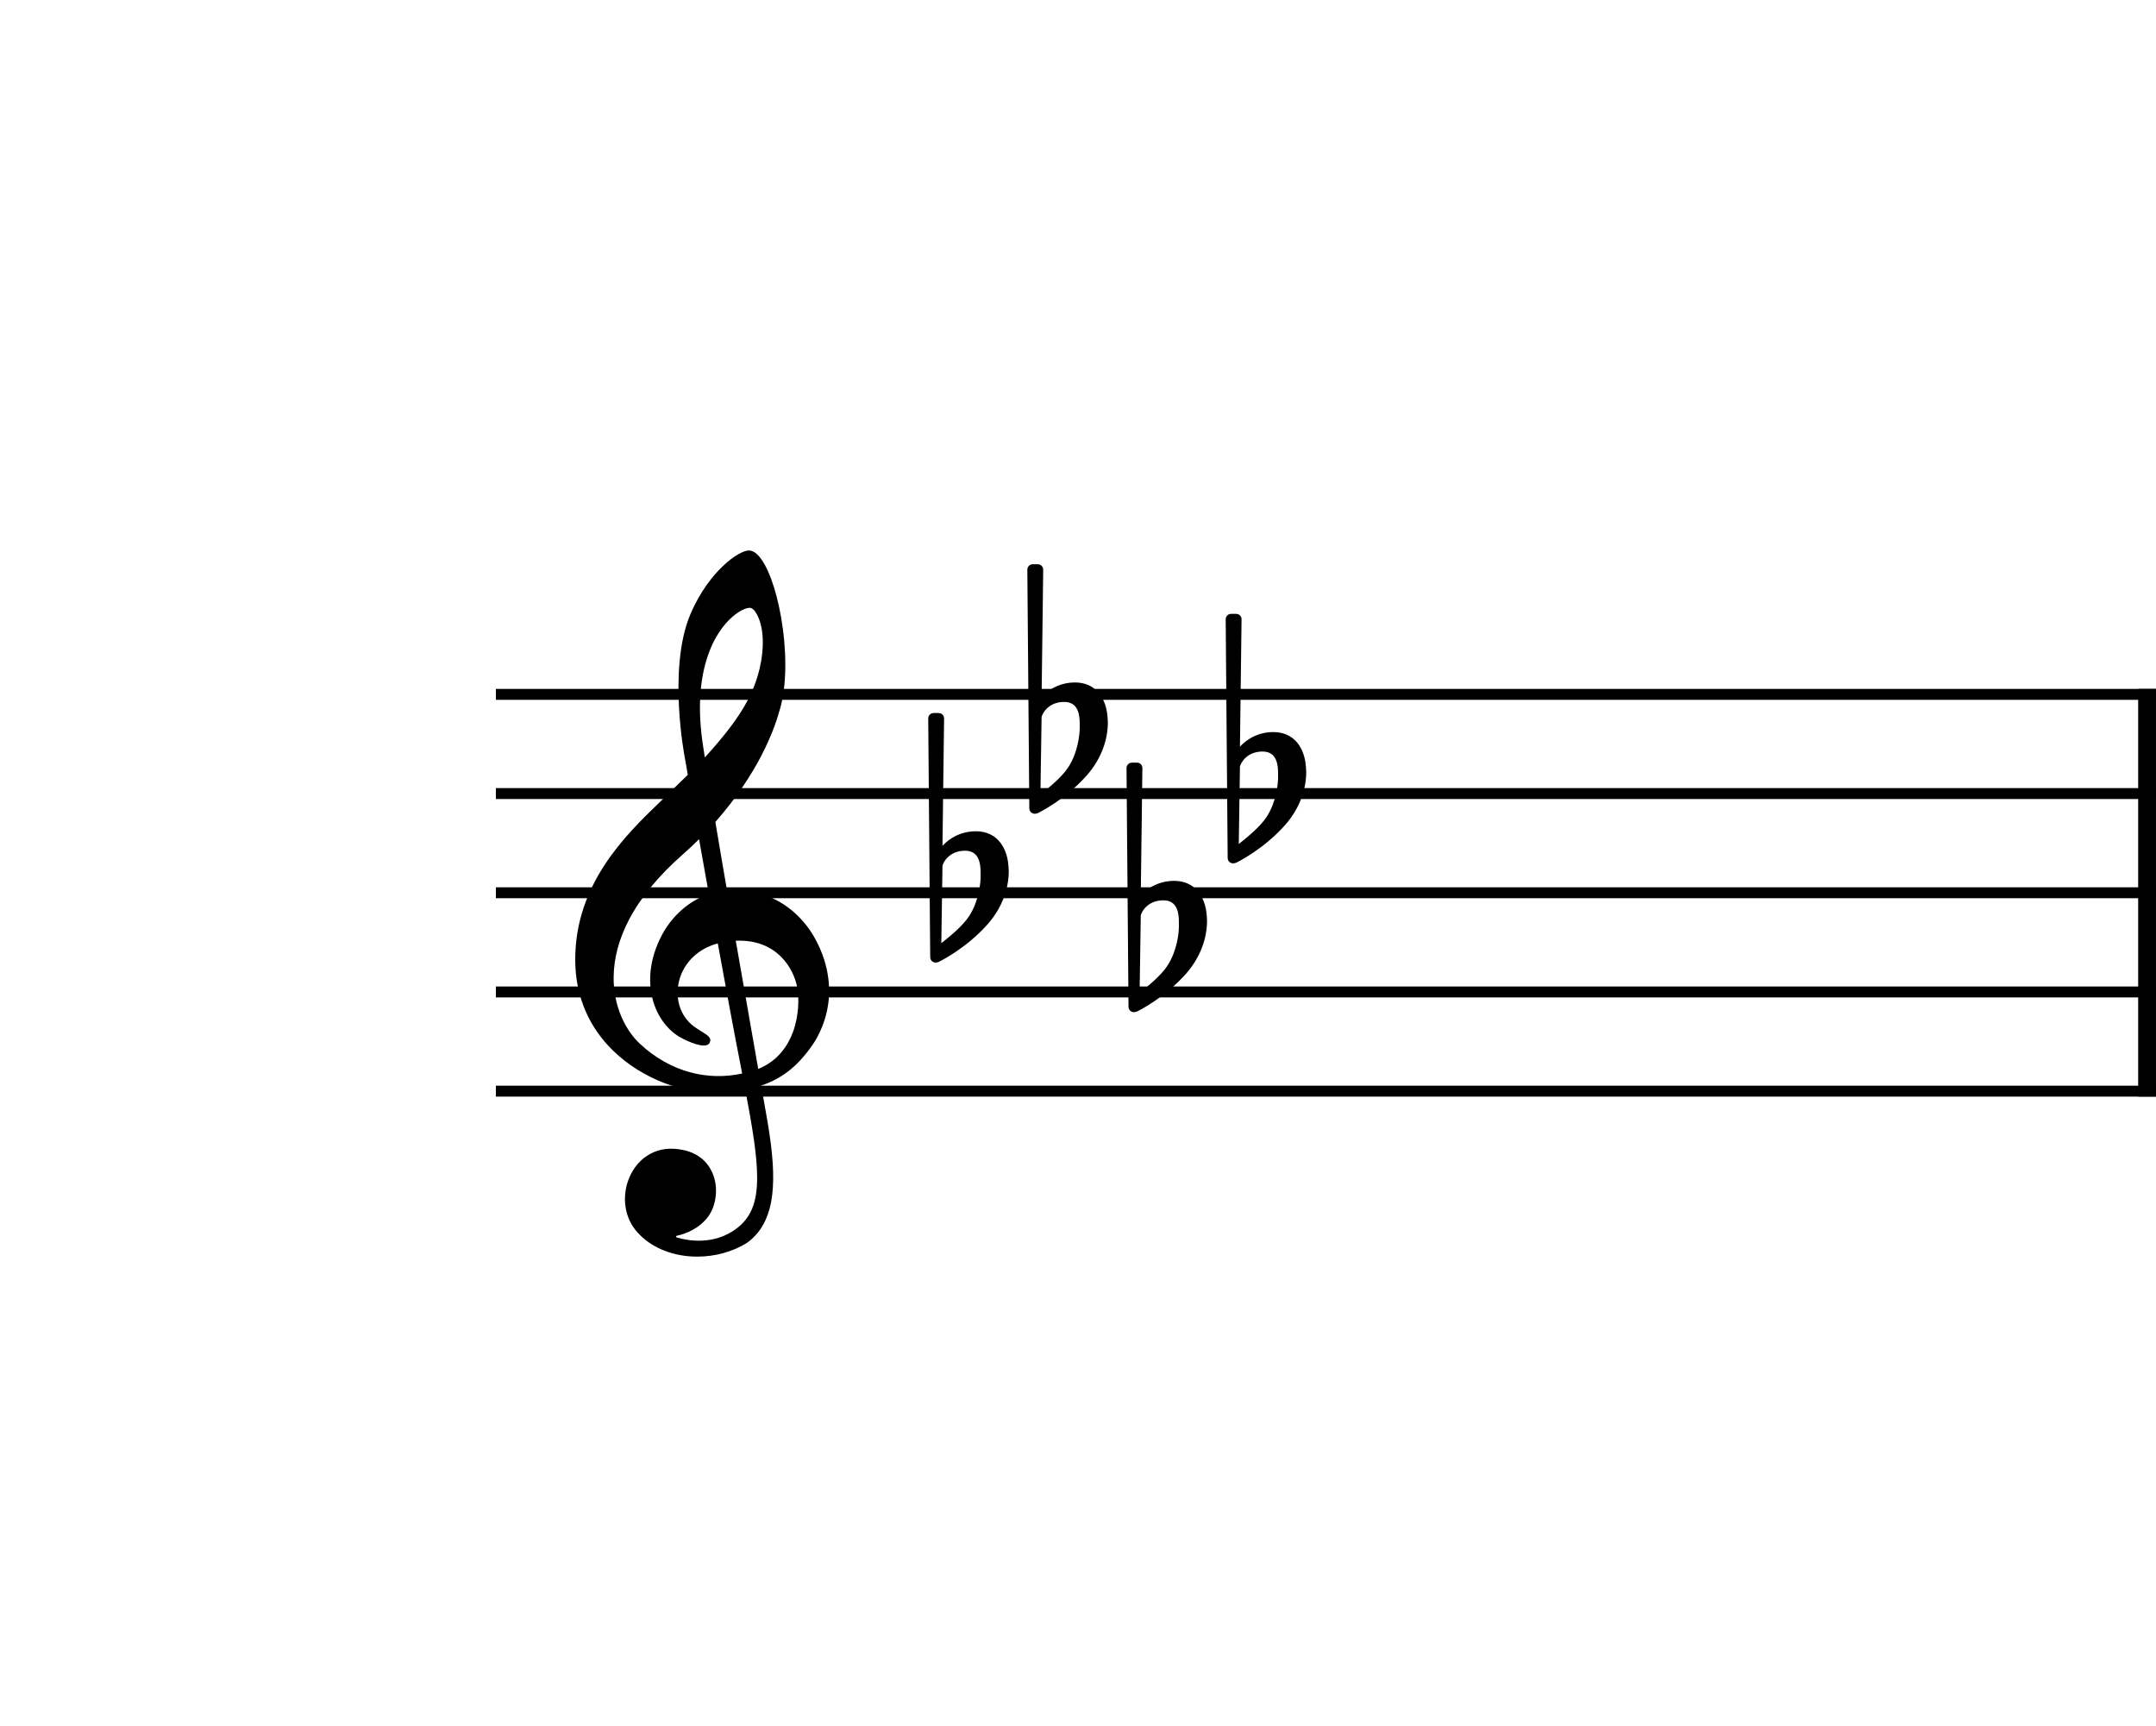
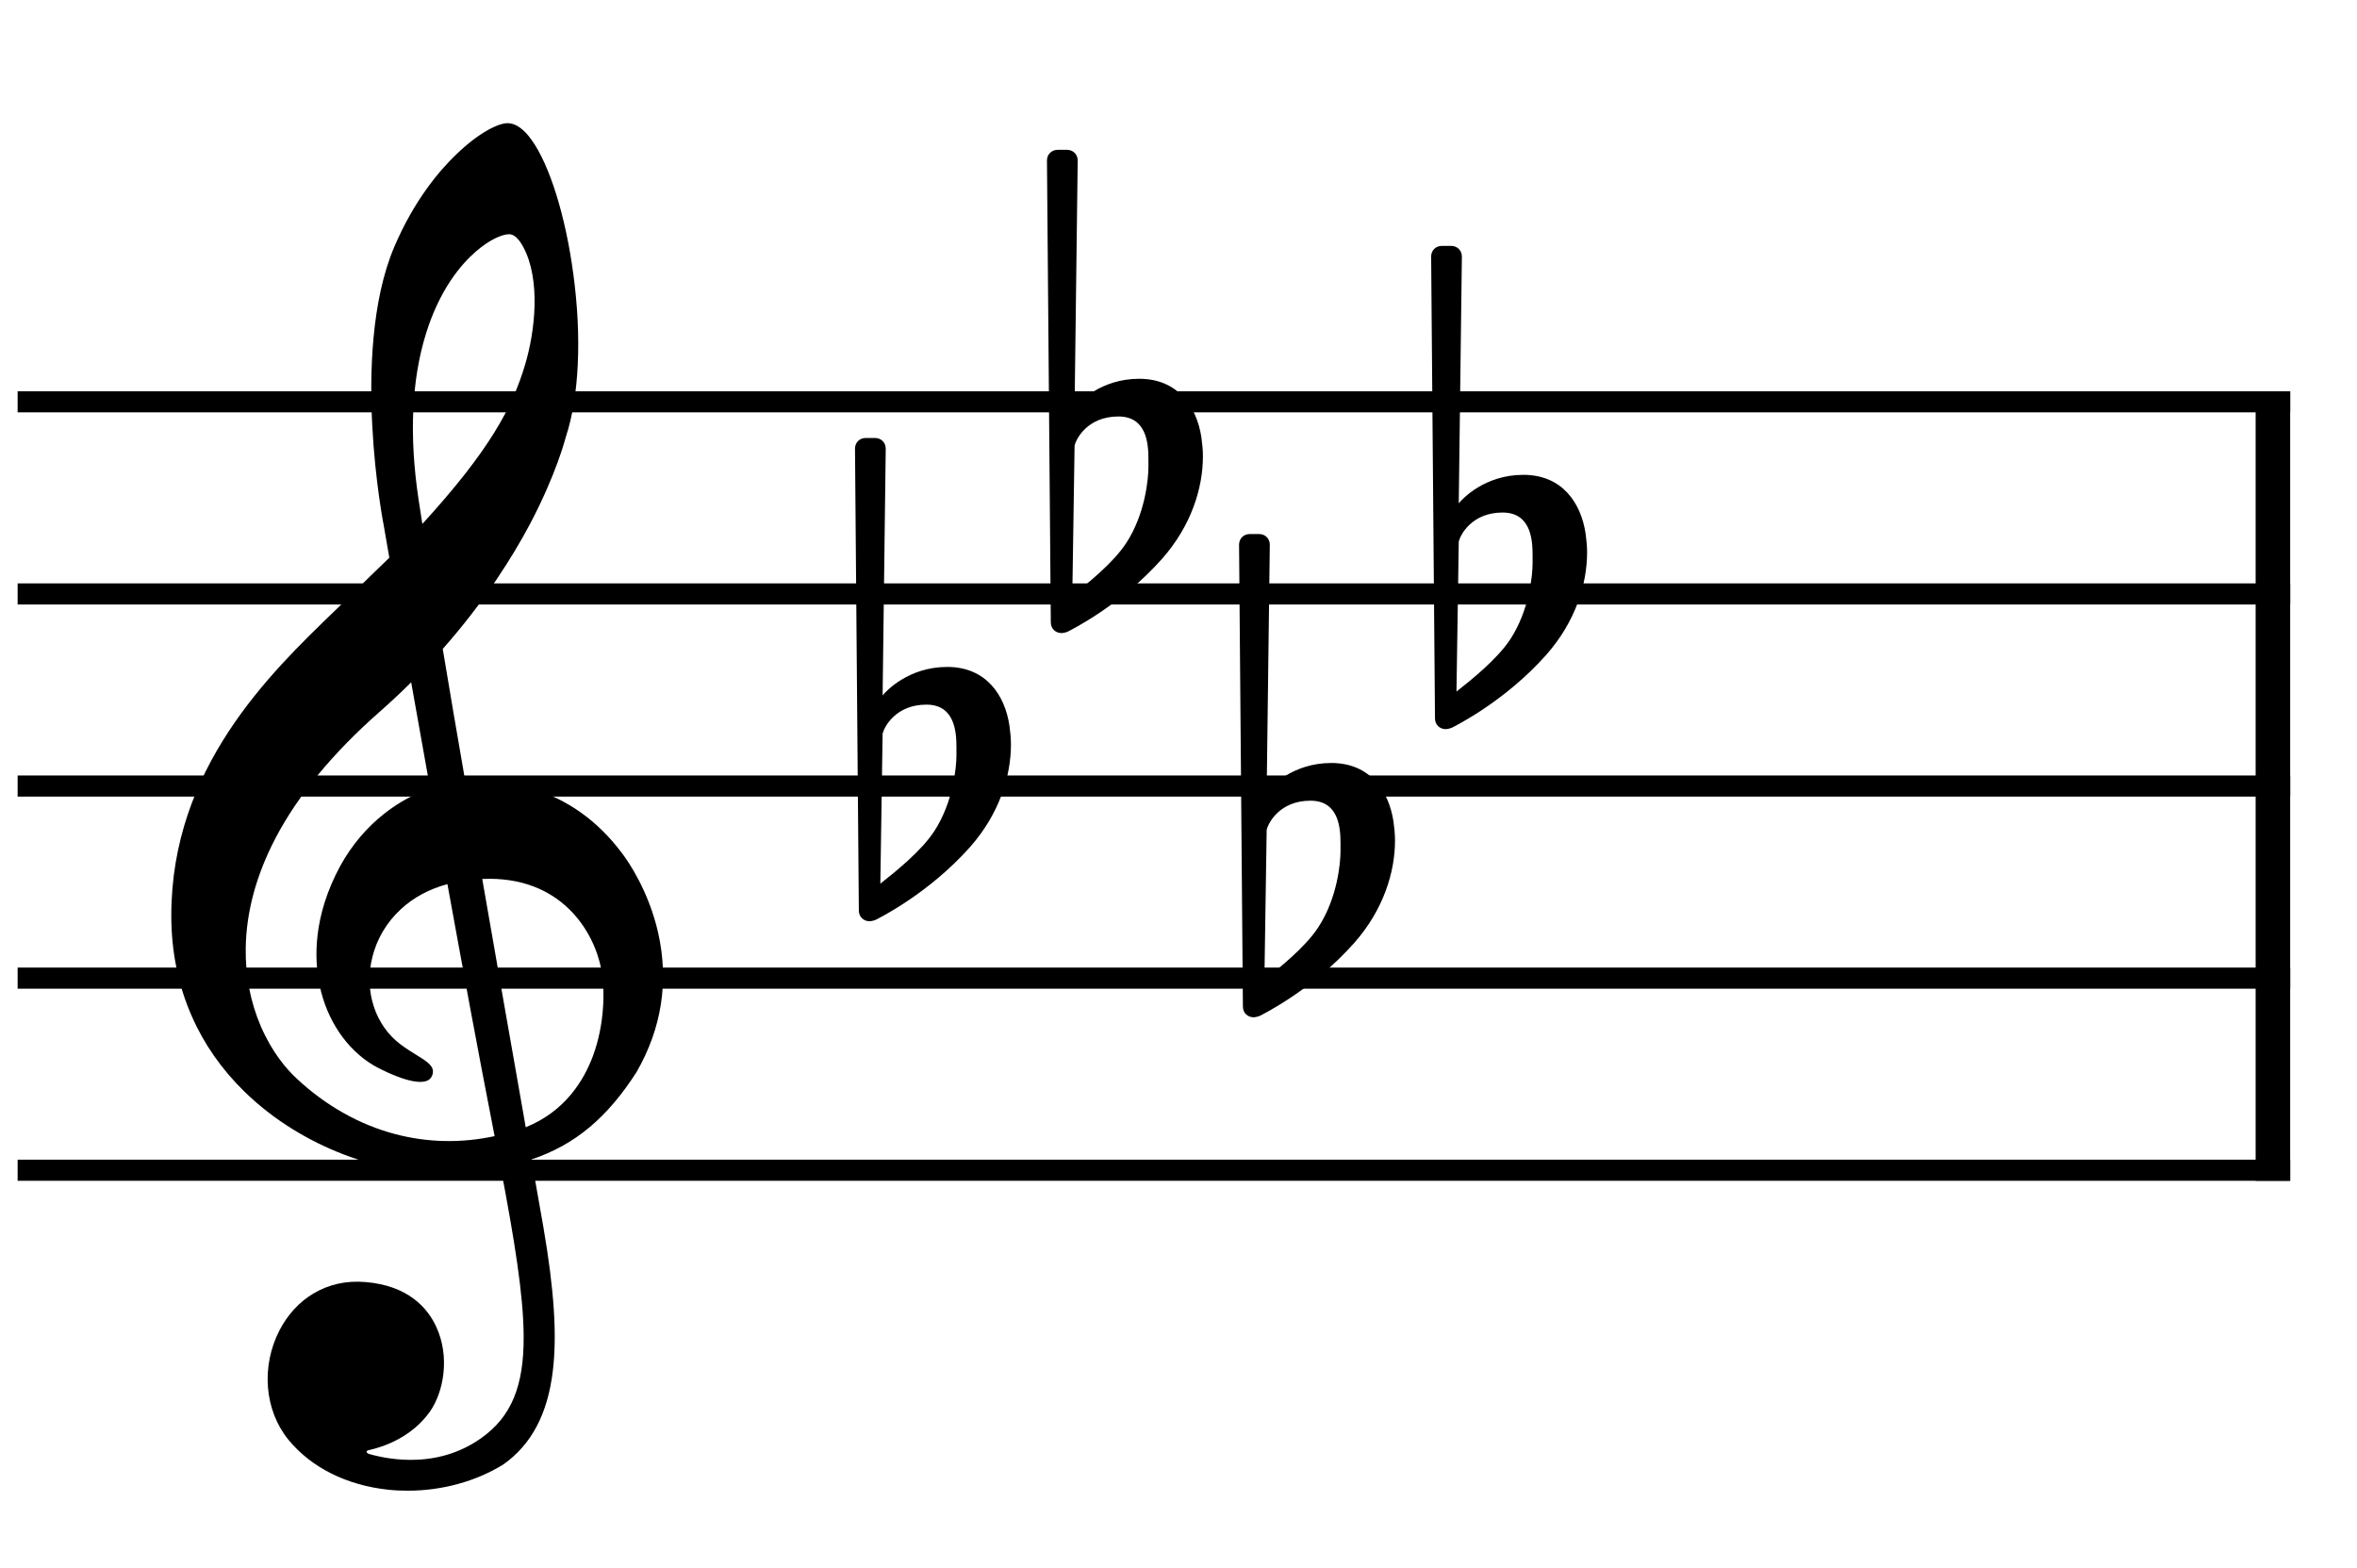
- <svg xmlns="http://www.w3.org/2000/svg" width="354.331px" height="283.465px" viewBox="0 0 354.331 283.465" version="1.2" baseProfile="tiny">
-   <polyline class="StaffLines" fill="none" stroke="#000000" stroke-width="1.79" stroke-linejoin="bevel" points="81.496,114.094 354.331,114.094" />
-   <polyline class="StaffLines" fill="none" stroke="#000000" stroke-width="1.79" stroke-linejoin="bevel" points="81.496,130.394 354.331,130.394" />
-   <polyline class="StaffLines" fill="none" stroke="#000000" stroke-width="1.79" stroke-linejoin="bevel" points="81.496,146.693 354.331,146.693" />
-   <polyline class="StaffLines" fill="none" stroke="#000000" stroke-width="1.79" stroke-linejoin="bevel" points="81.496,162.992 354.331,162.992" />
-   <polyline class="StaffLines" fill="none" stroke="#000000" stroke-width="1.79" stroke-linejoin="bevel" points="81.496,179.291 354.331,179.291" />
-   <polyline class="BarLine" fill="none" stroke="#000000" stroke-width="2.93" stroke-linejoin="bevel" points="352.864,113.198 352.864,180.188" />
-   <path class="Clef" transform="matrix(0.651969,0,0,0.651969,94.5354,162.992)" d="M63.359,-5.922 C62.125,-11.344 59.484,-15.172 58.703,-16.203 C55.516,-20.484 51.5,-23.328 46.812,-24.688 C43.703,-25.562 40.703,-25.688 38.281,-25.5 C37.234,-31.516 36.234,-37.391 35.328,-42.844 C40.781,-49.016 44.406,-54.812 46.688,-59.109 C50.156,-65.688 51.297,-70.266 51.359,-70.469 C53.078,-75.688 53.438,-83.391 52.328,-91.594 C51.328,-99.141 49.234,-105.859 46.875,-109.109 C45.859,-110.531 44.797,-111.266 43.766,-111.266 C42.547,-111.266 40.031,-110.031 37.141,-107.25 C34.844,-105.063 31.578,-101.172 29.016,-95.156 C26.016,-88.094 25.797,-78.609 26.156,-71.891 C26.531,-64.609 27.641,-58.922 27.656,-58.875 C27.672,-58.781 27.938,-57.281 28.375,-54.719 C28.156,-54.484 27.906,-54.266 27.656,-54.016 C26.625,-53.016 25.438,-51.891 24.047,-50.5 C23.188,-49.641 22.234,-48.734 21.234,-47.766 C12.797,-39.625 0,-27.297 0,-8.141 C0,-3.438 0.906,0.984 2.688,5 C4.266,8.594 6.562,11.875 9.5,14.75 C17.234,22.312 27.828,25.516 34.875,25.359 C37.828,25.281 40.469,25.047 42.859,24.594 C44.688,34.203 45.828,41.234 45.859,46.578 C45.906,53.094 44.25,57.078 40.359,59.844 C37.922,61.578 35.109,62.531 32.016,62.672 C29.422,62.797 27.156,62.328 25.734,61.922 L25.719,61.922 C25.719,61.922 25.438,61.828 25.422,61.641 C25.406,61.453 25.766,61.406 25.766,61.406 L25.797,61.406 C27.719,60.969 31.281,59.734 33.641,56.438 C35.438,53.906 36.312,49.281 34.469,45.344 C33.359,42.953 30.859,40 25.234,39.547 C22.734,39.344 20.469,39.859 18.469,41.062 C16.656,42.141 15.156,43.781 14.109,45.781 C11.656,50.484 12.109,56.219 15.234,60.062 C18.203,63.688 22.812,66 28.25,66.578 C29.109,66.672 29.953,66.703 30.797,66.703 C35.234,66.703 39.625,65.5 43.203,63.297 C46.859,60.719 48.984,56.734 49.656,51.109 C50.219,46.469 49.828,40.547 48.438,32.469 C48.078,30.375 47.531,27.344 46.875,23.594 C52.625,21.672 56.781,18.094 60.547,12.234 C63.844,6.5 64.781,0.391 63.359,-5.922 M29.141,20.297 C24.5,19.078 20.062,16.578 16.312,13.062 C15,11.844 13.125,9.672 11.656,6.281 C10.297,3.109 9.625,-0.328 9.688,-3.906 C9.75,-8.609 11.062,-13.438 13.562,-18.219 C16.484,-23.797 21.047,-29.328 27.109,-34.656 C28.562,-35.938 29.938,-37.219 31.219,-38.5 C31.984,-34.234 32.812,-29.547 33.688,-24.672 C29.844,-23.406 25.094,-20.25 21.984,-14.594 C18.438,-8.031 18.578,-2.5 19.312,0.984 C20.25,5.438 22.781,9.203 26.234,11.297 C27.172,11.859 31.297,13.984 33.141,13.406 C33.516,13.297 33.781,13.062 33.922,12.734 C34.438,11.562 33.406,10.922 31.859,9.969 C31.25,9.594 30.578,9.172 29.859,8.641 C26.531,6.156 25.078,1.703 26.156,-2.688 C26.734,-5.078 28.016,-7.25 29.859,-8.953 C31.516,-10.5 33.562,-11.594 35.938,-12.234 C37.984,-0.984 40.047,10.172 41.688,18.531 C41.812,19.219 41.953,19.891 42.078,20.562 C37.703,21.5 33.359,21.406 29.141,20.297 M40.469,-12.906 C50.812,-13.375 55.078,-5.938 55.969,-1.109 C56.438,1.438 56.438,5.875 54.891,10.094 C53.719,13.266 51.266,17.344 46.125,19.406 C46.062,18.984 45.984,18.547 45.906,18.125 C44.359,9.344 42.422,-1.656 40.469,-12.906 M33.141,-83.859 C34.922,-89.594 37.656,-92.844 39.656,-94.578 C41.406,-96.094 43.047,-96.812 43.969,-96.812 C44.109,-96.812 44.234,-96.781 44.328,-96.75 C44.797,-96.609 45.328,-96.047 45.797,-95.172 C48.109,-90.891 47.359,-84.172 46.016,-79.734 C44.391,-74.328 41.469,-68.719 32.672,-59.109 C32.5,-60.219 32.344,-61.266 32.188,-62.25 C30.938,-70.531 31.266,-77.812 33.141,-83.859" />
-   <path class="KeySig" transform="matrix(0.651969,0,0,0.651969,201.438,130.394)" d="M20.094,-7.906 C19.5,-11.797 17.094,-15.5 12,-15.5 C7,-15.5 4.094,-12.406 3.594,-11.797 L4,-43.906 C4,-44.703 3.406,-45.297 2.594,-45.297 L1.406,-45.297 C0.594,-45.297 0,-44.703 0,-43.906 L0.5,16.203 C0.5,17 1.094,17.594 1.906,17.594 C2.094,17.594 2.5,17.5 2.703,17.406 C3.094,17.203 9.594,14 15,7.906 C18.797,3.594 20.297,-1.297 20.297,-5.406 C20.297,-6.297 20.203,-7.094 20.094,-7.906 M13.203,-4 C13.203,-2.5 12.797,2.094 10.297,5.906 C8.594,8.5 5.203,11.203 3.297,12.703 L3.594,-6.797 C3.797,-7.703 5.297,-10.594 9.297,-10.594 C12.906,-10.594 13.203,-7.203 13.203,-5.094 L13.203,-4 " />
-   <path class="KeySig" transform="matrix(0.651969,0,0,0.651969,185.139,154.843)" d="M20.094,-7.906 C19.5,-11.797 17.094,-15.5 12,-15.5 C7,-15.5 4.094,-12.406 3.594,-11.797 L4,-43.906 C4,-44.703 3.406,-45.297 2.594,-45.297 L1.406,-45.297 C0.594,-45.297 0,-44.703 0,-43.906 L0.5,16.203 C0.5,17 1.094,17.594 1.906,17.594 C2.094,17.594 2.5,17.5 2.703,17.406 C3.094,17.203 9.594,14 15,7.906 C18.797,3.594 20.297,-1.297 20.297,-5.406 C20.297,-6.297 20.203,-7.094 20.094,-7.906 M13.203,-4 C13.203,-2.5 12.797,2.094 10.297,5.906 C8.594,8.5 5.203,11.203 3.297,12.703 L3.594,-6.797 C3.797,-7.703 5.297,-10.594 9.297,-10.594 C12.906,-10.594 13.203,-7.203 13.203,-5.094 L13.203,-4 " />
-   <path class="KeySig" transform="matrix(0.651969,0,0,0.651969,168.839,122.244)" d="M20.094,-7.906 C19.5,-11.797 17.094,-15.5 12,-15.5 C7,-15.5 4.094,-12.406 3.594,-11.797 L4,-43.906 C4,-44.703 3.406,-45.297 2.594,-45.297 L1.406,-45.297 C0.594,-45.297 0,-44.703 0,-43.906 L0.5,16.203 C0.5,17 1.094,17.594 1.906,17.594 C2.094,17.594 2.5,17.5 2.703,17.406 C3.094,17.203 9.594,14 15,7.906 C18.797,3.594 20.297,-1.297 20.297,-5.406 C20.297,-6.297 20.203,-7.094 20.094,-7.906 M13.203,-4 C13.203,-2.5 12.797,2.094 10.297,5.906 C8.594,8.5 5.203,11.203 3.297,12.703 L3.594,-6.797 C3.797,-7.703 5.297,-10.594 9.297,-10.594 C12.906,-10.594 13.203,-7.203 13.203,-5.094 L13.203,-4 " />
-   <path class="KeySig" transform="matrix(0.651969,0,0,0.651969,152.55,146.693)" d="M20.094,-7.906 C19.5,-11.797 17.094,-15.5 12,-15.5 C7,-15.5 4.094,-12.406 3.594,-11.797 L4,-43.906 C4,-44.703 3.406,-45.297 2.594,-45.297 L1.406,-45.297 C0.594,-45.297 0,-44.703 0,-43.906 L0.5,16.203 C0.5,17 1.094,17.594 1.906,17.594 C2.094,17.594 2.5,17.5 2.703,17.406 C3.094,17.203 9.594,14 15,7.906 C18.797,3.594 20.297,-1.297 20.297,-5.406 C20.297,-6.297 20.203,-7.094 20.094,-7.906 M13.203,-4 C13.203,-2.5 12.797,2.094 10.297,5.906 C8.594,8.5 5.203,11.203 3.297,12.703 L3.594,-6.797 C3.797,-7.703 5.297,-10.594 9.297,-10.594 C12.906,-10.594 13.203,-7.203 13.203,-5.094 L13.203,-4 " />
+ <svg xmlns="http://www.w3.org/2000/svg" width="200px" height="133px" viewBox="0 0 200 133" version="1.2" baseProfile="tiny">
+   <polyline class="StaffLines" fill="none" stroke="#000000" stroke-width="1.79" stroke-linejoin="bevel" points="1.496,34.094 194.331,34.094" />
+   <polyline class="StaffLines" fill="none" stroke="#000000" stroke-width="1.79" stroke-linejoin="bevel" points="1.496,50.394 194.331,50.394" />
+   <polyline class="StaffLines" fill="none" stroke="#000000" stroke-width="1.79" stroke-linejoin="bevel" points="1.496,66.693 194.331,66.693" />
+   <polyline class="StaffLines" fill="none" stroke="#000000" stroke-width="1.79" stroke-linejoin="bevel" points="1.496,82.992 194.331,82.992" />
+   <polyline class="StaffLines" fill="none" stroke="#000000" stroke-width="1.79" stroke-linejoin="bevel" points="1.496,99.291 194.331,99.291" />
+   <polyline class="BarLine" fill="none" stroke="#000000" stroke-width="2.93" stroke-linejoin="bevel" points="192.864,33.198 192.864,100.188" />
+   <path class="Clef" transform="matrix(0.651969,0,0,0.651969,14.5354,82.992)" d="M63.359,-5.922 C62.125,-11.344 59.484,-15.172 58.703,-16.203 C55.516,-20.484 51.5,-23.328 46.812,-24.688 C43.703,-25.562 40.703,-25.688 38.281,-25.5 C37.234,-31.516 36.234,-37.391 35.328,-42.844 C40.781,-49.016 44.406,-54.812 46.688,-59.109 C50.156,-65.688 51.297,-70.266 51.359,-70.469 C53.078,-75.688 53.438,-83.391 52.328,-91.594 C51.328,-99.141 49.234,-105.859 46.875,-109.109 C45.859,-110.531 44.797,-111.266 43.766,-111.266 C42.547,-111.266 40.031,-110.031 37.141,-107.25 C34.844,-105.063 31.578,-101.172 29.016,-95.156 C26.016,-88.094 25.797,-78.609 26.156,-71.891 C26.531,-64.609 27.641,-58.922 27.656,-58.875 C27.672,-58.781 27.938,-57.281 28.375,-54.719 C28.156,-54.484 27.906,-54.266 27.656,-54.016 C26.625,-53.016 25.438,-51.891 24.047,-50.5 C23.188,-49.641 22.234,-48.734 21.234,-47.766 C12.797,-39.625 0,-27.297 0,-8.141 C0,-3.438 0.906,0.984 2.688,5 C4.266,8.594 6.562,11.875 9.5,14.75 C17.234,22.312 27.828,25.516 34.875,25.359 C37.828,25.281 40.469,25.047 42.859,24.594 C44.688,34.203 45.828,41.234 45.859,46.578 C45.906,53.094 44.25,57.078 40.359,59.844 C37.922,61.578 35.109,62.531 32.016,62.672 C29.422,62.797 27.156,62.328 25.734,61.922 L25.719,61.922 C25.719,61.922 25.438,61.828 25.422,61.641 C25.406,61.453 25.766,61.406 25.766,61.406 L25.797,61.406 C27.719,60.969 31.281,59.734 33.641,56.438 C35.438,53.906 36.312,49.281 34.469,45.344 C33.359,42.953 30.859,40 25.234,39.547 C22.734,39.344 20.469,39.859 18.469,41.062 C16.656,42.141 15.156,43.781 14.109,45.781 C11.656,50.484 12.109,56.219 15.234,60.062 C18.203,63.688 22.812,66 28.25,66.578 C29.109,66.672 29.953,66.703 30.797,66.703 C35.234,66.703 39.625,65.5 43.203,63.297 C46.859,60.719 48.984,56.734 49.656,51.109 C50.219,46.469 49.828,40.547 48.438,32.469 C48.078,30.375 47.531,27.344 46.875,23.594 C52.625,21.672 56.781,18.094 60.547,12.234 C63.844,6.5 64.781,0.391 63.359,-5.922 M29.141,20.297 C24.5,19.078 20.062,16.578 16.312,13.062 C15,11.844 13.125,9.672 11.656,6.281 C10.297,3.109 9.625,-0.328 9.688,-3.906 C9.75,-8.609 11.062,-13.438 13.562,-18.219 C16.484,-23.797 21.047,-29.328 27.109,-34.656 C28.562,-35.938 29.938,-37.219 31.219,-38.5 C31.984,-34.234 32.812,-29.547 33.688,-24.672 C29.844,-23.406 25.094,-20.25 21.984,-14.594 C18.438,-8.031 18.578,-2.5 19.312,0.984 C20.25,5.438 22.781,9.203 26.234,11.297 C27.172,11.859 31.297,13.984 33.141,13.406 C33.516,13.297 33.781,13.062 33.922,12.734 C34.438,11.562 33.406,10.922 31.859,9.969 C31.25,9.594 30.578,9.172 29.859,8.641 C26.531,6.156 25.078,1.703 26.156,-2.688 C26.734,-5.078 28.016,-7.25 29.859,-8.953 C31.516,-10.5 33.562,-11.594 35.938,-12.234 C37.984,-0.984 40.047,10.172 41.688,18.531 C41.812,19.219 41.953,19.891 42.078,20.562 C37.703,21.5 33.359,21.406 29.141,20.297 M40.469,-12.906 C50.812,-13.375 55.078,-5.938 55.969,-1.109 C56.438,1.438 56.438,5.875 54.891,10.094 C53.719,13.266 51.266,17.344 46.125,19.406 C46.062,18.984 45.984,18.547 45.906,18.125 C44.359,9.344 42.422,-1.656 40.469,-12.906 M33.141,-83.859 C34.922,-89.594 37.656,-92.844 39.656,-94.578 C41.406,-96.094 43.047,-96.812 43.969,-96.812 C44.109,-96.812 44.234,-96.781 44.328,-96.75 C44.797,-96.609 45.328,-96.047 45.797,-95.172 C48.109,-90.891 47.359,-84.172 46.016,-79.734 C44.391,-74.328 41.469,-68.719 32.672,-59.109 C32.5,-60.219 32.344,-61.266 32.188,-62.25 C30.938,-70.531 31.266,-77.812 33.141,-83.859" />
+   <path class="KeySig" transform="matrix(0.651969,0,0,0.651969,121.438,50.394)" d="M20.094,-7.906 C19.5,-11.797 17.094,-15.5 12,-15.5 C7,-15.5 4.094,-12.406 3.594,-11.797 L4,-43.906 C4,-44.703 3.406,-45.297 2.594,-45.297 L1.406,-45.297 C0.594,-45.297 0,-44.703 0,-43.906 L0.5,16.203 C0.5,17 1.094,17.594 1.906,17.594 C2.094,17.594 2.5,17.5 2.703,17.406 C3.094,17.203 9.594,14 15,7.906 C18.797,3.594 20.297,-1.297 20.297,-5.406 C20.297,-6.297 20.203,-7.094 20.094,-7.906 M13.203,-4 C13.203,-2.5 12.797,2.094 10.297,5.906 C8.594,8.5 5.203,11.203 3.297,12.703 L3.594,-6.797 C3.797,-7.703 5.297,-10.594 9.297,-10.594 C12.906,-10.594 13.203,-7.203 13.203,-5.094 L13.203,-4 " />
+   <path class="KeySig" transform="matrix(0.651969,0,0,0.651969,105.139,74.843)" d="M20.094,-7.906 C19.5,-11.797 17.094,-15.5 12,-15.5 C7,-15.5 4.094,-12.406 3.594,-11.797 L4,-43.906 C4,-44.703 3.406,-45.297 2.594,-45.297 L1.406,-45.297 C0.594,-45.297 0,-44.703 0,-43.906 L0.5,16.203 C0.5,17 1.094,17.594 1.906,17.594 C2.094,17.594 2.5,17.5 2.703,17.406 C3.094,17.203 9.594,14 15,7.906 C18.797,3.594 20.297,-1.297 20.297,-5.406 C20.297,-6.297 20.203,-7.094 20.094,-7.906 M13.203,-4 C13.203,-2.5 12.797,2.094 10.297,5.906 C8.594,8.5 5.203,11.203 3.297,12.703 L3.594,-6.797 C3.797,-7.703 5.297,-10.594 9.297,-10.594 C12.906,-10.594 13.203,-7.203 13.203,-5.094 L13.203,-4 " />
+   <path class="KeySig" transform="matrix(0.651969,0,0,0.651969,88.839,42.244)" d="M20.094,-7.906 C19.5,-11.797 17.094,-15.5 12,-15.5 C7,-15.5 4.094,-12.406 3.594,-11.797 L4,-43.906 C4,-44.703 3.406,-45.297 2.594,-45.297 L1.406,-45.297 C0.594,-45.297 0,-44.703 0,-43.906 L0.5,16.203 C0.5,17 1.094,17.594 1.906,17.594 C2.094,17.594 2.5,17.5 2.703,17.406 C3.094,17.203 9.594,14 15,7.906 C18.797,3.594 20.297,-1.297 20.297,-5.406 C20.297,-6.297 20.203,-7.094 20.094,-7.906 M13.203,-4 C13.203,-2.5 12.797,2.094 10.297,5.906 C8.594,8.5 5.203,11.203 3.297,12.703 L3.594,-6.797 C3.797,-7.703 5.297,-10.594 9.297,-10.594 C12.906,-10.594 13.203,-7.203 13.203,-5.094 L13.203,-4 " />
+   <path class="KeySig" transform="matrix(0.651969,0,0,0.651969,72.55,66.693)" d="M20.094,-7.906 C19.5,-11.797 17.094,-15.5 12,-15.5 C7,-15.5 4.094,-12.406 3.594,-11.797 L4,-43.906 C4,-44.703 3.406,-45.297 2.594,-45.297 L1.406,-45.297 C0.594,-45.297 0,-44.703 0,-43.906 L0.5,16.203 C0.5,17 1.094,17.594 1.906,17.594 C2.094,17.594 2.5,17.5 2.703,17.406 C3.094,17.203 9.594,14 15,7.906 C18.797,3.594 20.297,-1.297 20.297,-5.406 C20.297,-6.297 20.203,-7.094 20.094,-7.906 M13.203,-4 C13.203,-2.5 12.797,2.094 10.297,5.906 C8.594,8.5 5.203,11.203 3.297,12.703 L3.594,-6.797 C3.797,-7.703 5.297,-10.594 9.297,-10.594 C12.906,-10.594 13.203,-7.203 13.203,-5.094 L13.203,-4 " />
</svg>
